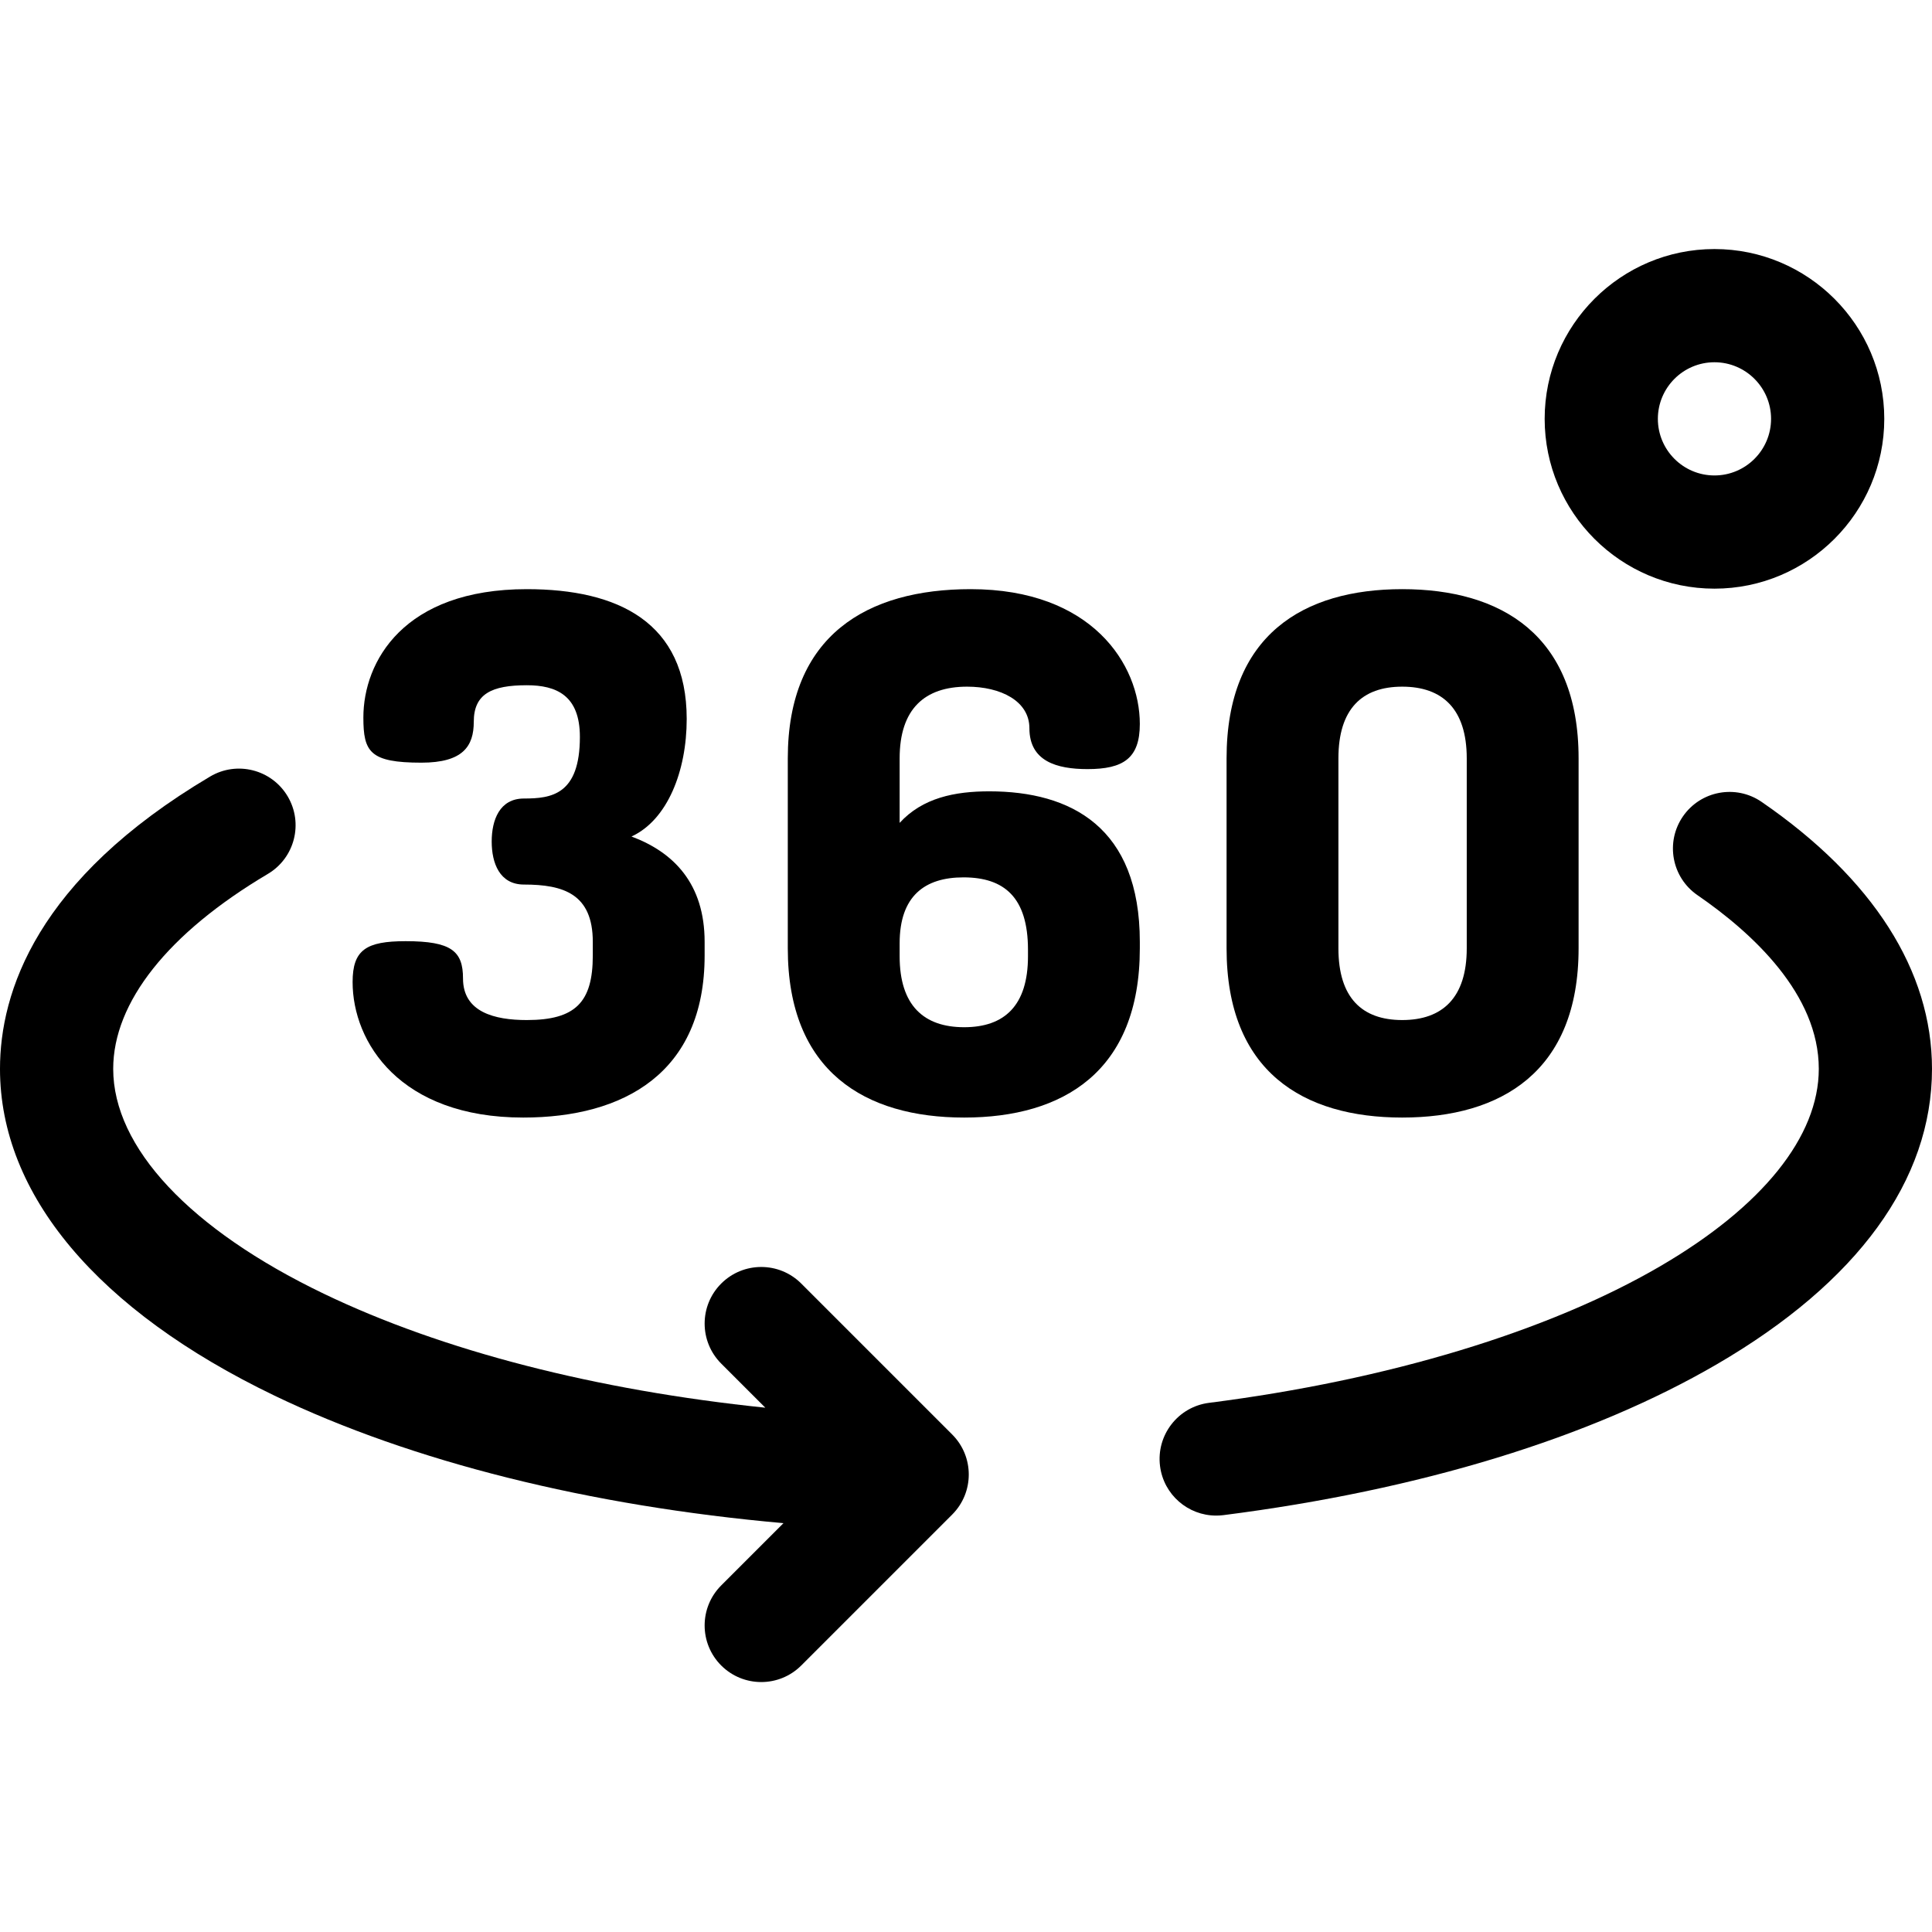
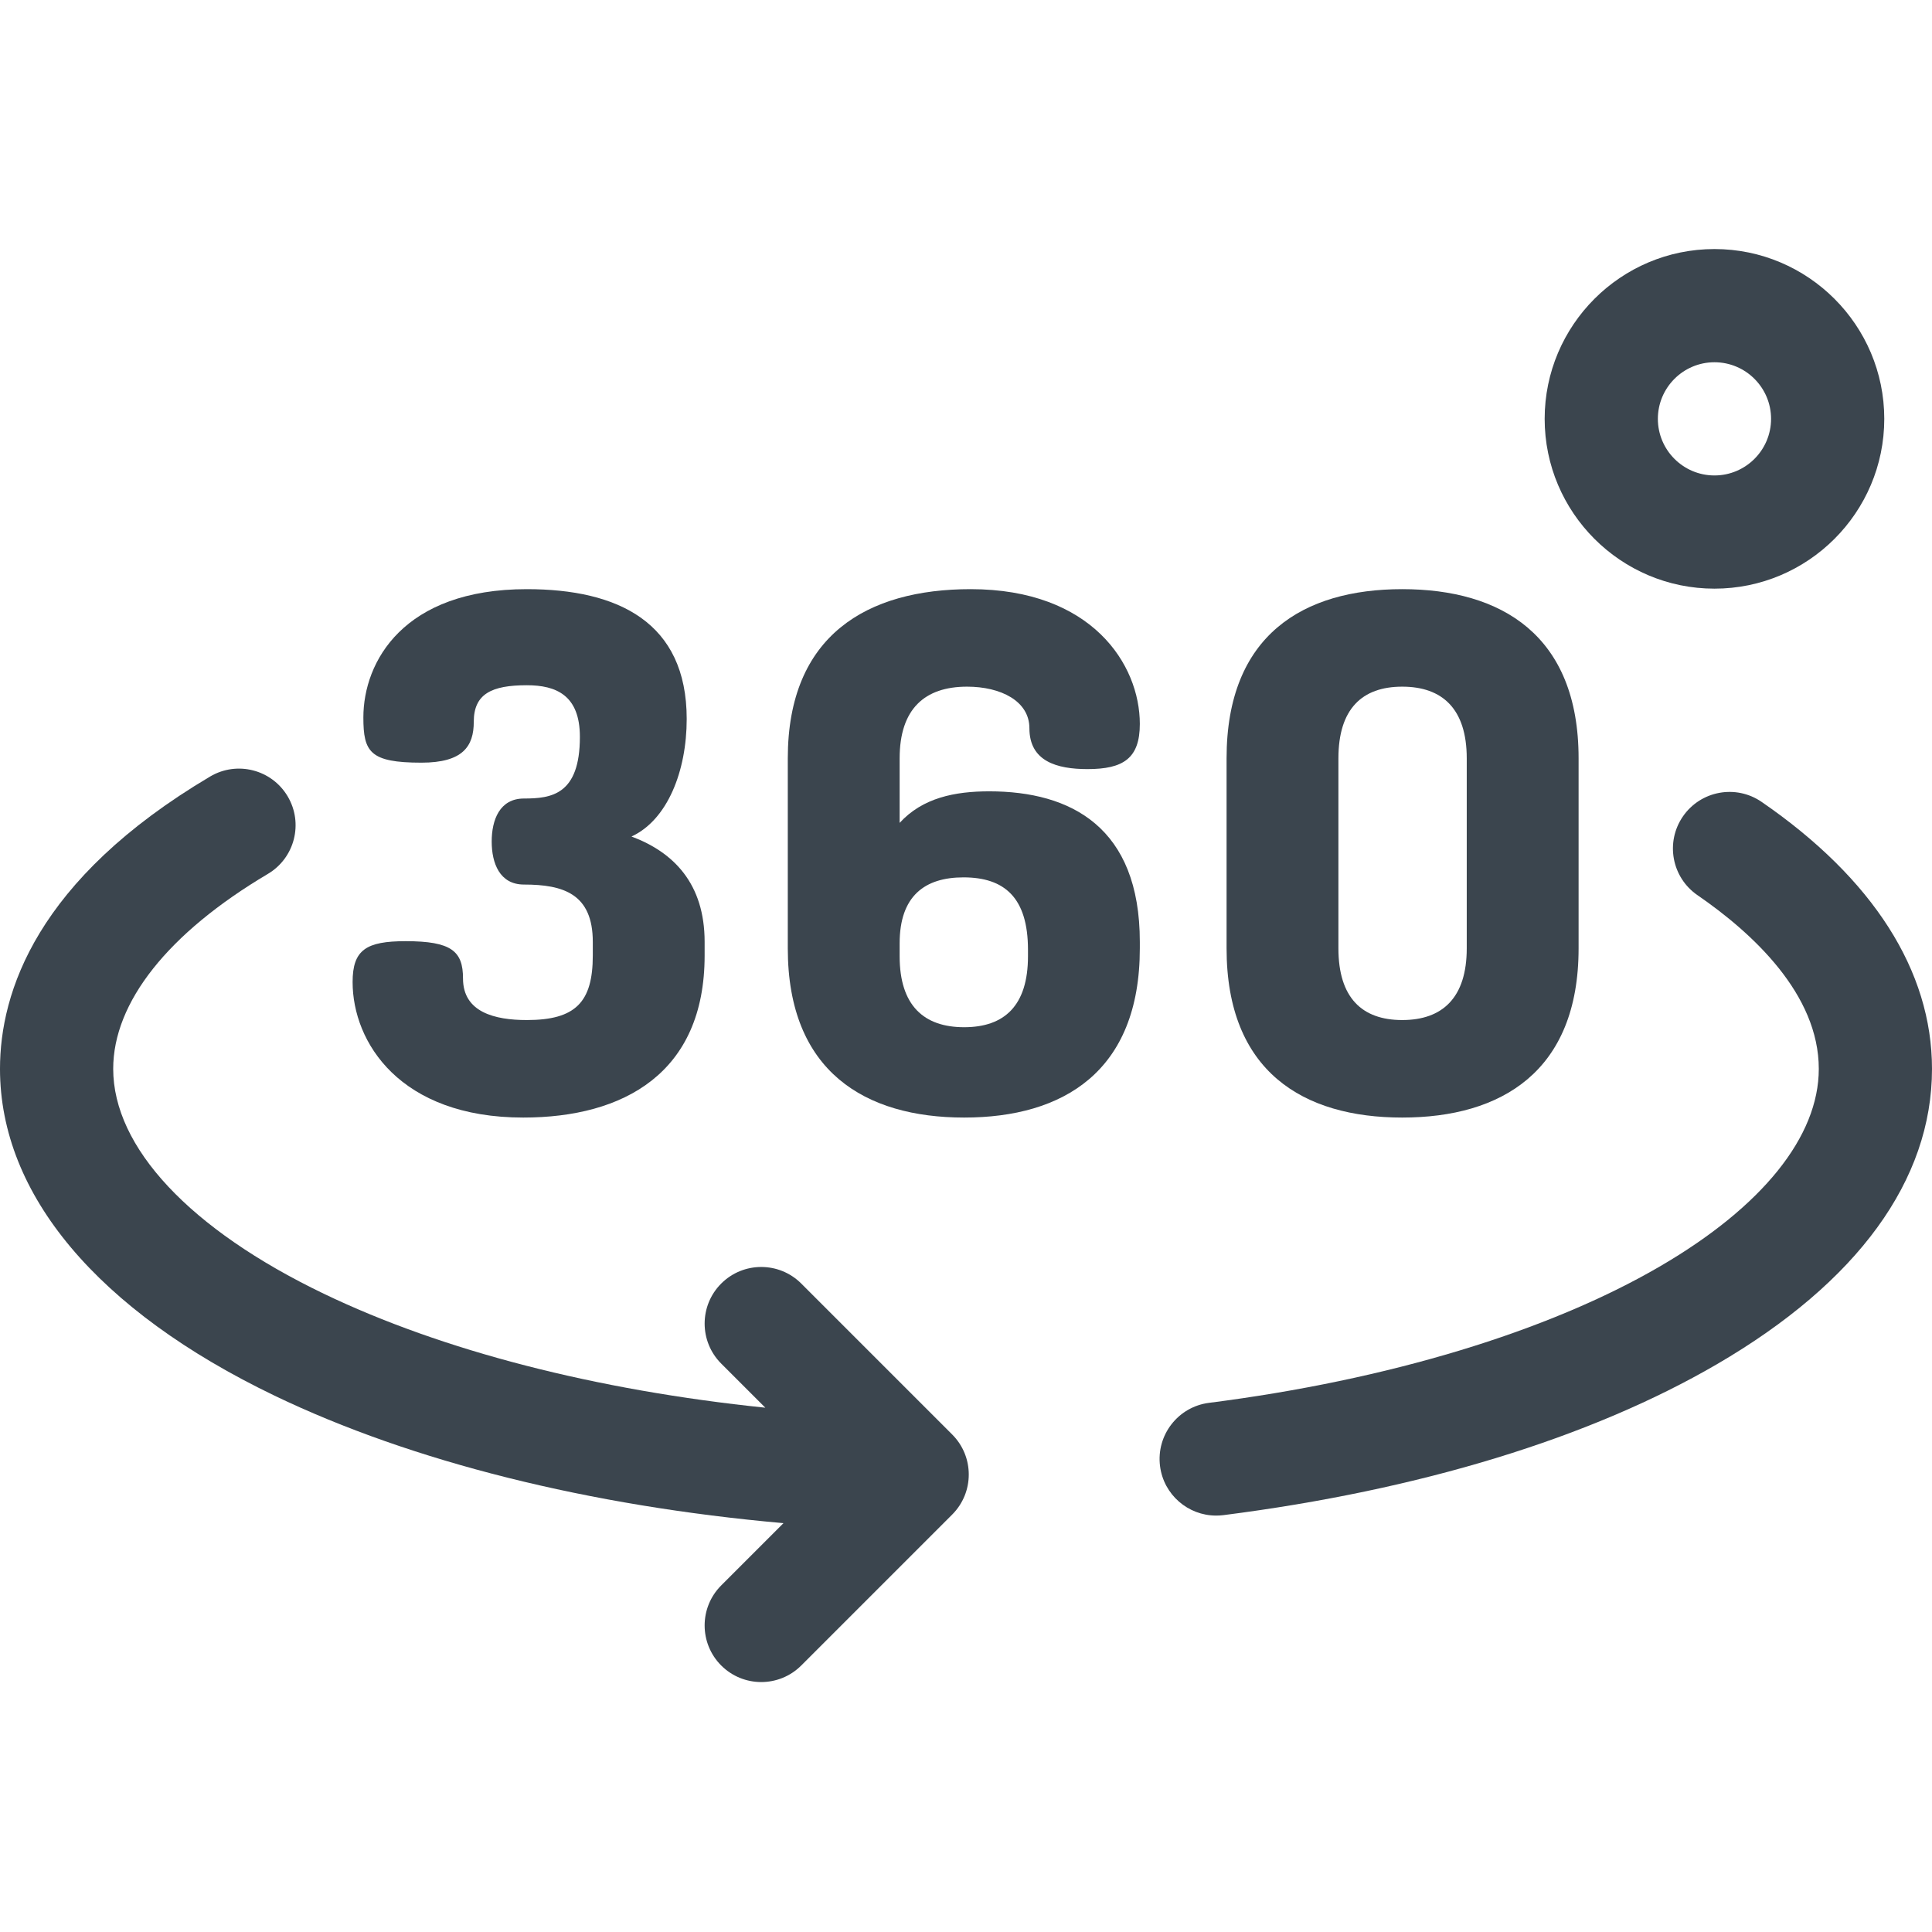
<svg xmlns="http://www.w3.org/2000/svg" height="512pt" viewBox="0 -66 512.001 512" width="512pt">
-   <path d="m322.285 335.645c-7.441 0-13.898-5.531-14.863-13.105-1.043-8.219 4.77-15.727 12.984-16.773 47.398-6.039 89.844-18.883 119.516-36.172 27.137-15.809 42.078-34.395 42.078-52.332 0-19.77-17.484-35.945-32.156-46.039-6.824-4.695-8.551-14.031-3.855-20.859 4.695-6.824 14.035-8.551 20.859-3.855 29.539 20.32 45.152 44.785 45.152 70.758 0 29.477-19.699 56.535-56.973 78.25-33.551 19.547-78.789 33.383-130.828 40.012-.645.078-1.285.117-1.914.117zm0 0" />
-   <path d="m252.344 314.156-40-40c-5.859-5.859-15.355-5.859-21.215 0-5.855 5.855-5.855 15.355 0 21.211l11.688 11.688c-44.812-4.629-85.523-15.062-117.047-30.223-35.441-17.043-55.77-38.758-55.77-59.57 0-17.652 14.555-36 40.98-51.664 7.129-4.223 9.48-13.426 5.258-20.551-4.227-7.129-13.43-9.48-20.555-5.258-46.023 27.281-55.684 57.188-55.684 77.473 0 33.281 25.844 64.039 72.77 86.609 36.422 17.512 83.535 29.242 134.863 33.781l-16.504 16.504c-5.855 5.855-5.855 15.355 0 21.215 2.93 2.926 6.77 4.391 10.609 4.391 3.836 0 7.676-1.465 10.605-4.391l40-40c5.855-5.859 5.855-15.359 0-21.215zm0 0" />
-   <path d="m157.098 187.223v-3.609c0-12.73-7.793-15.199-18.242-15.199-6.461 0-8.551-5.699-8.551-11.398 0-5.703 2.09-11.402 8.551-11.402 7.219 0 14.82-.949 14.82-16.34 0-11.02-6.27-13.68-14.062-13.68-9.309 0-14.059 2.281-14.059 9.691 0 6.457-2.852 10.828-13.871 10.828-13.68 0-15.387-2.852-15.387-11.973 0-14.816 10.637-34.008 43.316-34.008 24.133 0 42.371 8.738 42.371 34.391 0 13.867-5.129 26.789-14.629 31.16 11.211 4.18 19.379 12.539 19.379 27.93v3.609c0 31.16-21.469 42.941-48.07 42.941-32.68 0-45.219-19.949-45.219-35.91 0-8.551 3.609-10.832 14.059-10.832 12.16 0 15.199 2.66 15.199 9.883 0 8.93 8.363 11.02 16.91 11.02 12.922 0 17.484-4.75 17.484-17.102zm0 0" />
-   <path d="m302.066 183.613v1.711c0 32.68-20.332 44.84-46.551 44.84s-46.742-12.16-46.742-44.84v-50.352c0-32.68 21.09-44.84 48.453-44.84 32.109 0 44.84 19.949 44.84 35.719 0 9.121-4.371 11.969-13.871 11.969-8.168 0-15.391-2.09-15.391-10.828 0-7.219-7.598-11.02-16.527-11.02-11.211 0-17.863 5.891-17.863 19v17.098c6.082-6.648 14.633-8.359 23.754-8.359 21.656 0 39.898 9.5 39.898 39.902zm-63.652 3.801c0 13.109 6.461 18.809 17.102 18.809s16.91-5.699 16.91-18.809v-1.711c0-13.871-6.27-19.191-17.102-19.191-10.258 0-16.91 4.941-16.91 17.48zm0 0" />
-   <path d="m325.055 185.324v-50.352c0-32.68 20.328-44.84 46.551-44.84 26.219 0 46.738 12.16 46.738 44.84v50.352c0 32.68-20.52 44.84-46.738 44.84-26.223 0-46.551-12.16-46.551-44.84zm63.648-50.352c0-13.109-6.457-19-17.098-19s-16.91 5.891-16.91 19v50.352c0 13.109 6.27 19 16.91 19s17.098-5.891 17.098-19zm0 0" />
-   <path d="m454.352 90c-24.816 0-45-20.188-45-45s20.184-45 45-45c24.812 0 45 20.188 45 45s-20.188 45-45 45zm0-60c-8.273 0-15 6.73-15 15 0 8.273 6.727 15 15 15 8.27 0 15-6.727 15-15 0-8.27-6.73-15-15-15zm0 0" />
+   <path fill="#3B454E" d="m322.285 335.645c-7.441 0-13.898-5.531-14.863-13.105-1.043-8.219 4.77-15.727 12.984-16.773 47.398-6.039 89.844-18.883 119.516-36.172 27.137-15.809 42.078-34.395 42.078-52.332 0-19.77-17.484-35.945-32.156-46.039-6.824-4.695-8.551-14.031-3.855-20.859 4.695-6.824 14.035-8.551 20.859-3.855 29.539 20.32 45.152 44.785 45.152 70.758 0 29.477-19.699 56.535-56.973 78.25-33.551 19.547-78.789 33.383-130.828 40.012-.645.078-1.285.117-1.914.117zm0 0" />
+   <path fill="#3B454E" d="m252.344 314.156-40-40c-5.859-5.859-15.355-5.859-21.215 0-5.855 5.855-5.855 15.355 0 21.211l11.688 11.688c-44.812-4.629-85.523-15.062-117.047-30.223-35.441-17.043-55.77-38.758-55.77-59.57 0-17.652 14.555-36 40.98-51.664 7.129-4.223 9.48-13.426 5.258-20.551-4.227-7.129-13.43-9.48-20.555-5.258-46.023 27.281-55.684 57.188-55.684 77.473 0 33.281 25.844 64.039 72.77 86.609 36.422 17.512 83.535 29.242 134.863 33.781l-16.504 16.504c-5.855 5.855-5.855 15.355 0 21.215 2.93 2.926 6.77 4.391 10.609 4.391 3.836 0 7.676-1.465 10.605-4.391l40-40c5.855-5.859 5.855-15.359 0-21.215zm0 0" />
+   <path fill="#3B454E" d="m157.098 187.223v-3.609c0-12.73-7.793-15.199-18.242-15.199-6.461 0-8.551-5.699-8.551-11.398 0-5.703 2.09-11.402 8.551-11.402 7.219 0 14.82-.949 14.82-16.34 0-11.02-6.27-13.68-14.062-13.68-9.309 0-14.059 2.281-14.059 9.691 0 6.457-2.852 10.828-13.871 10.828-13.68 0-15.387-2.852-15.387-11.973 0-14.816 10.637-34.008 43.316-34.008 24.133 0 42.371 8.738 42.371 34.391 0 13.867-5.129 26.789-14.629 31.16 11.211 4.18 19.379 12.539 19.379 27.93v3.609c0 31.16-21.469 42.941-48.07 42.941-32.68 0-45.219-19.949-45.219-35.91 0-8.551 3.609-10.832 14.059-10.832 12.16 0 15.199 2.66 15.199 9.883 0 8.93 8.363 11.02 16.91 11.02 12.922 0 17.484-4.75 17.484-17.102zm0 0" />
+   <path fill="#3B454E" d="m302.066 183.613v1.711c0 32.68-20.332 44.84-46.551 44.84s-46.742-12.16-46.742-44.84v-50.352c0-32.68 21.09-44.84 48.453-44.84 32.109 0 44.84 19.949 44.84 35.719 0 9.121-4.371 11.969-13.871 11.969-8.168 0-15.391-2.09-15.391-10.828 0-7.219-7.598-11.02-16.527-11.02-11.211 0-17.863 5.891-17.863 19v17.098c6.082-6.648 14.633-8.359 23.754-8.359 21.656 0 39.898 9.5 39.898 39.902zm-63.652 3.801c0 13.109 6.461 18.809 17.102 18.809s16.91-5.699 16.91-18.809v-1.711c0-13.871-6.27-19.191-17.102-19.191-10.258 0-16.91 4.941-16.91 17.48zm0 0" />
+   <path fill="#3B454E" d="m325.055 185.324v-50.352c0-32.68 20.328-44.84 46.551-44.84 26.219 0 46.738 12.16 46.738 44.84v50.352c0 32.68-20.52 44.84-46.738 44.84-26.223 0-46.551-12.16-46.551-44.84zm63.648-50.352c0-13.109-6.457-19-17.098-19s-16.91 5.891-16.91 19v50.352c0 13.109 6.27 19 16.91 19s17.098-5.891 17.098-19zm0 0" />
+   <path fill="#3B454E" d="m454.352 90c-24.816 0-45-20.188-45-45s20.184-45 45-45c24.812 0 45 20.188 45 45s-20.188 45-45 45zm0-60c-8.273 0-15 6.73-15 15 0 8.273 6.727 15 15 15 8.27 0 15-6.727 15-15 0-8.27-6.73-15-15-15zm0 0" />
</svg>
